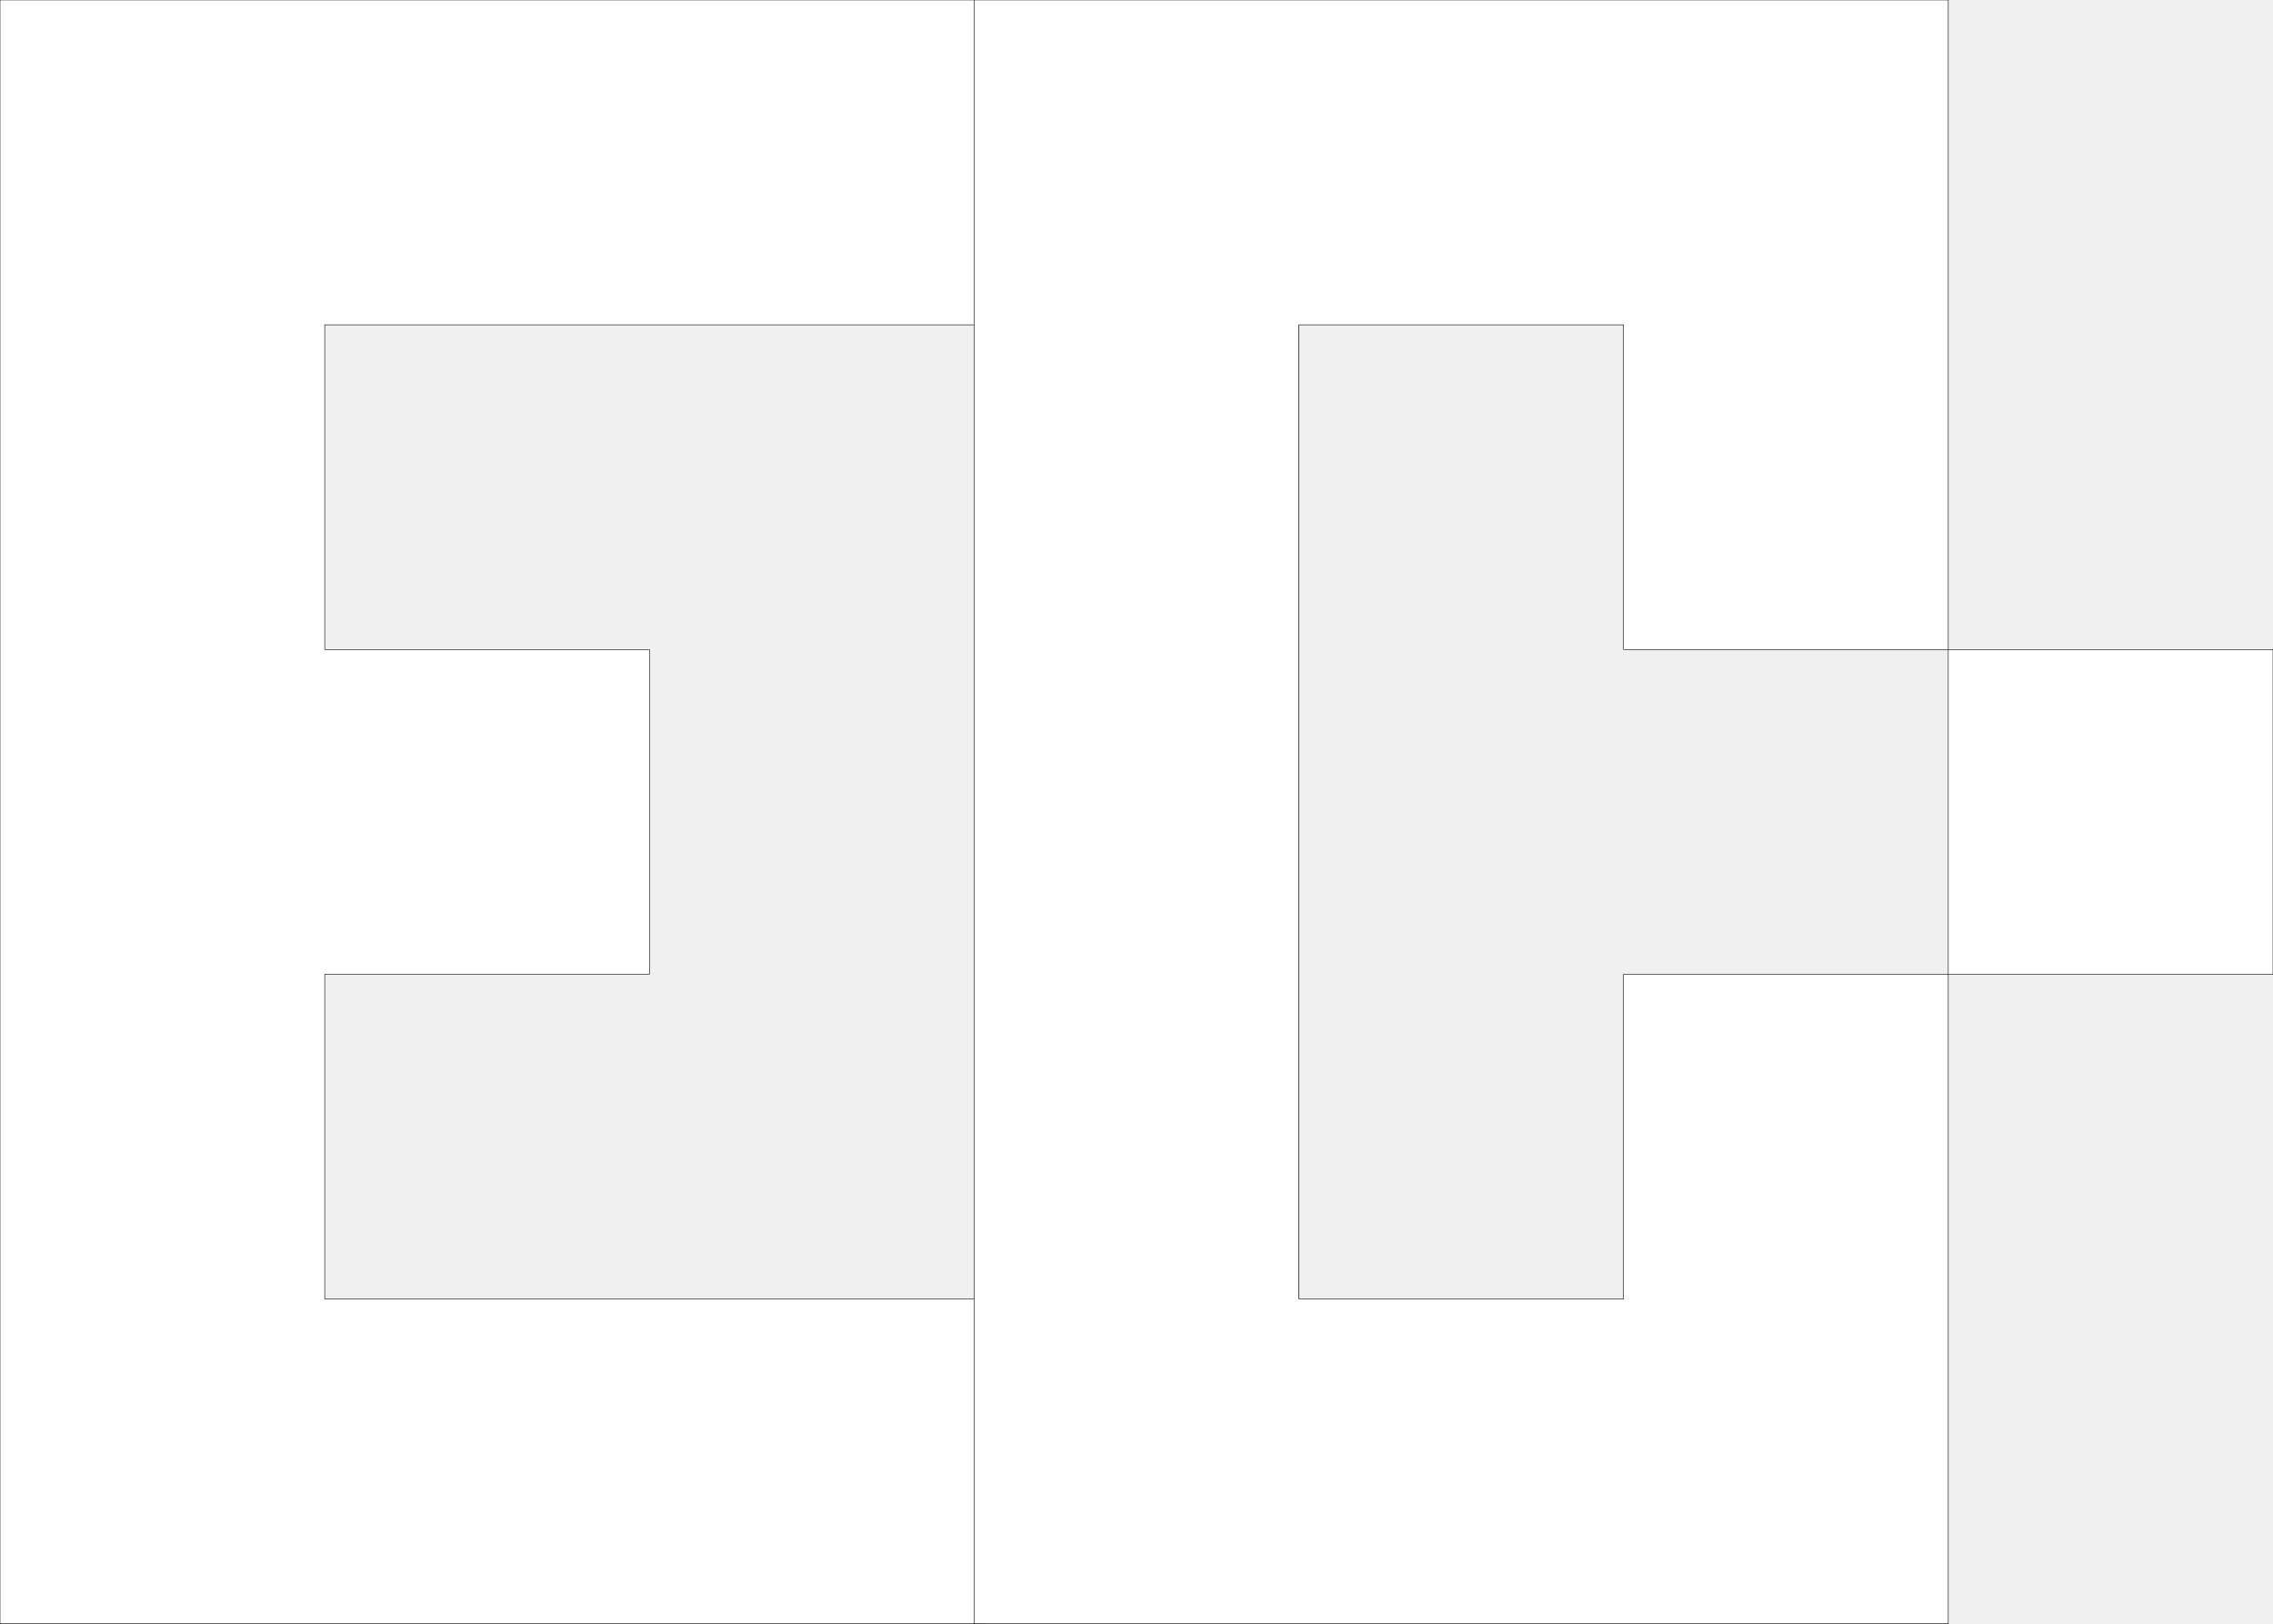
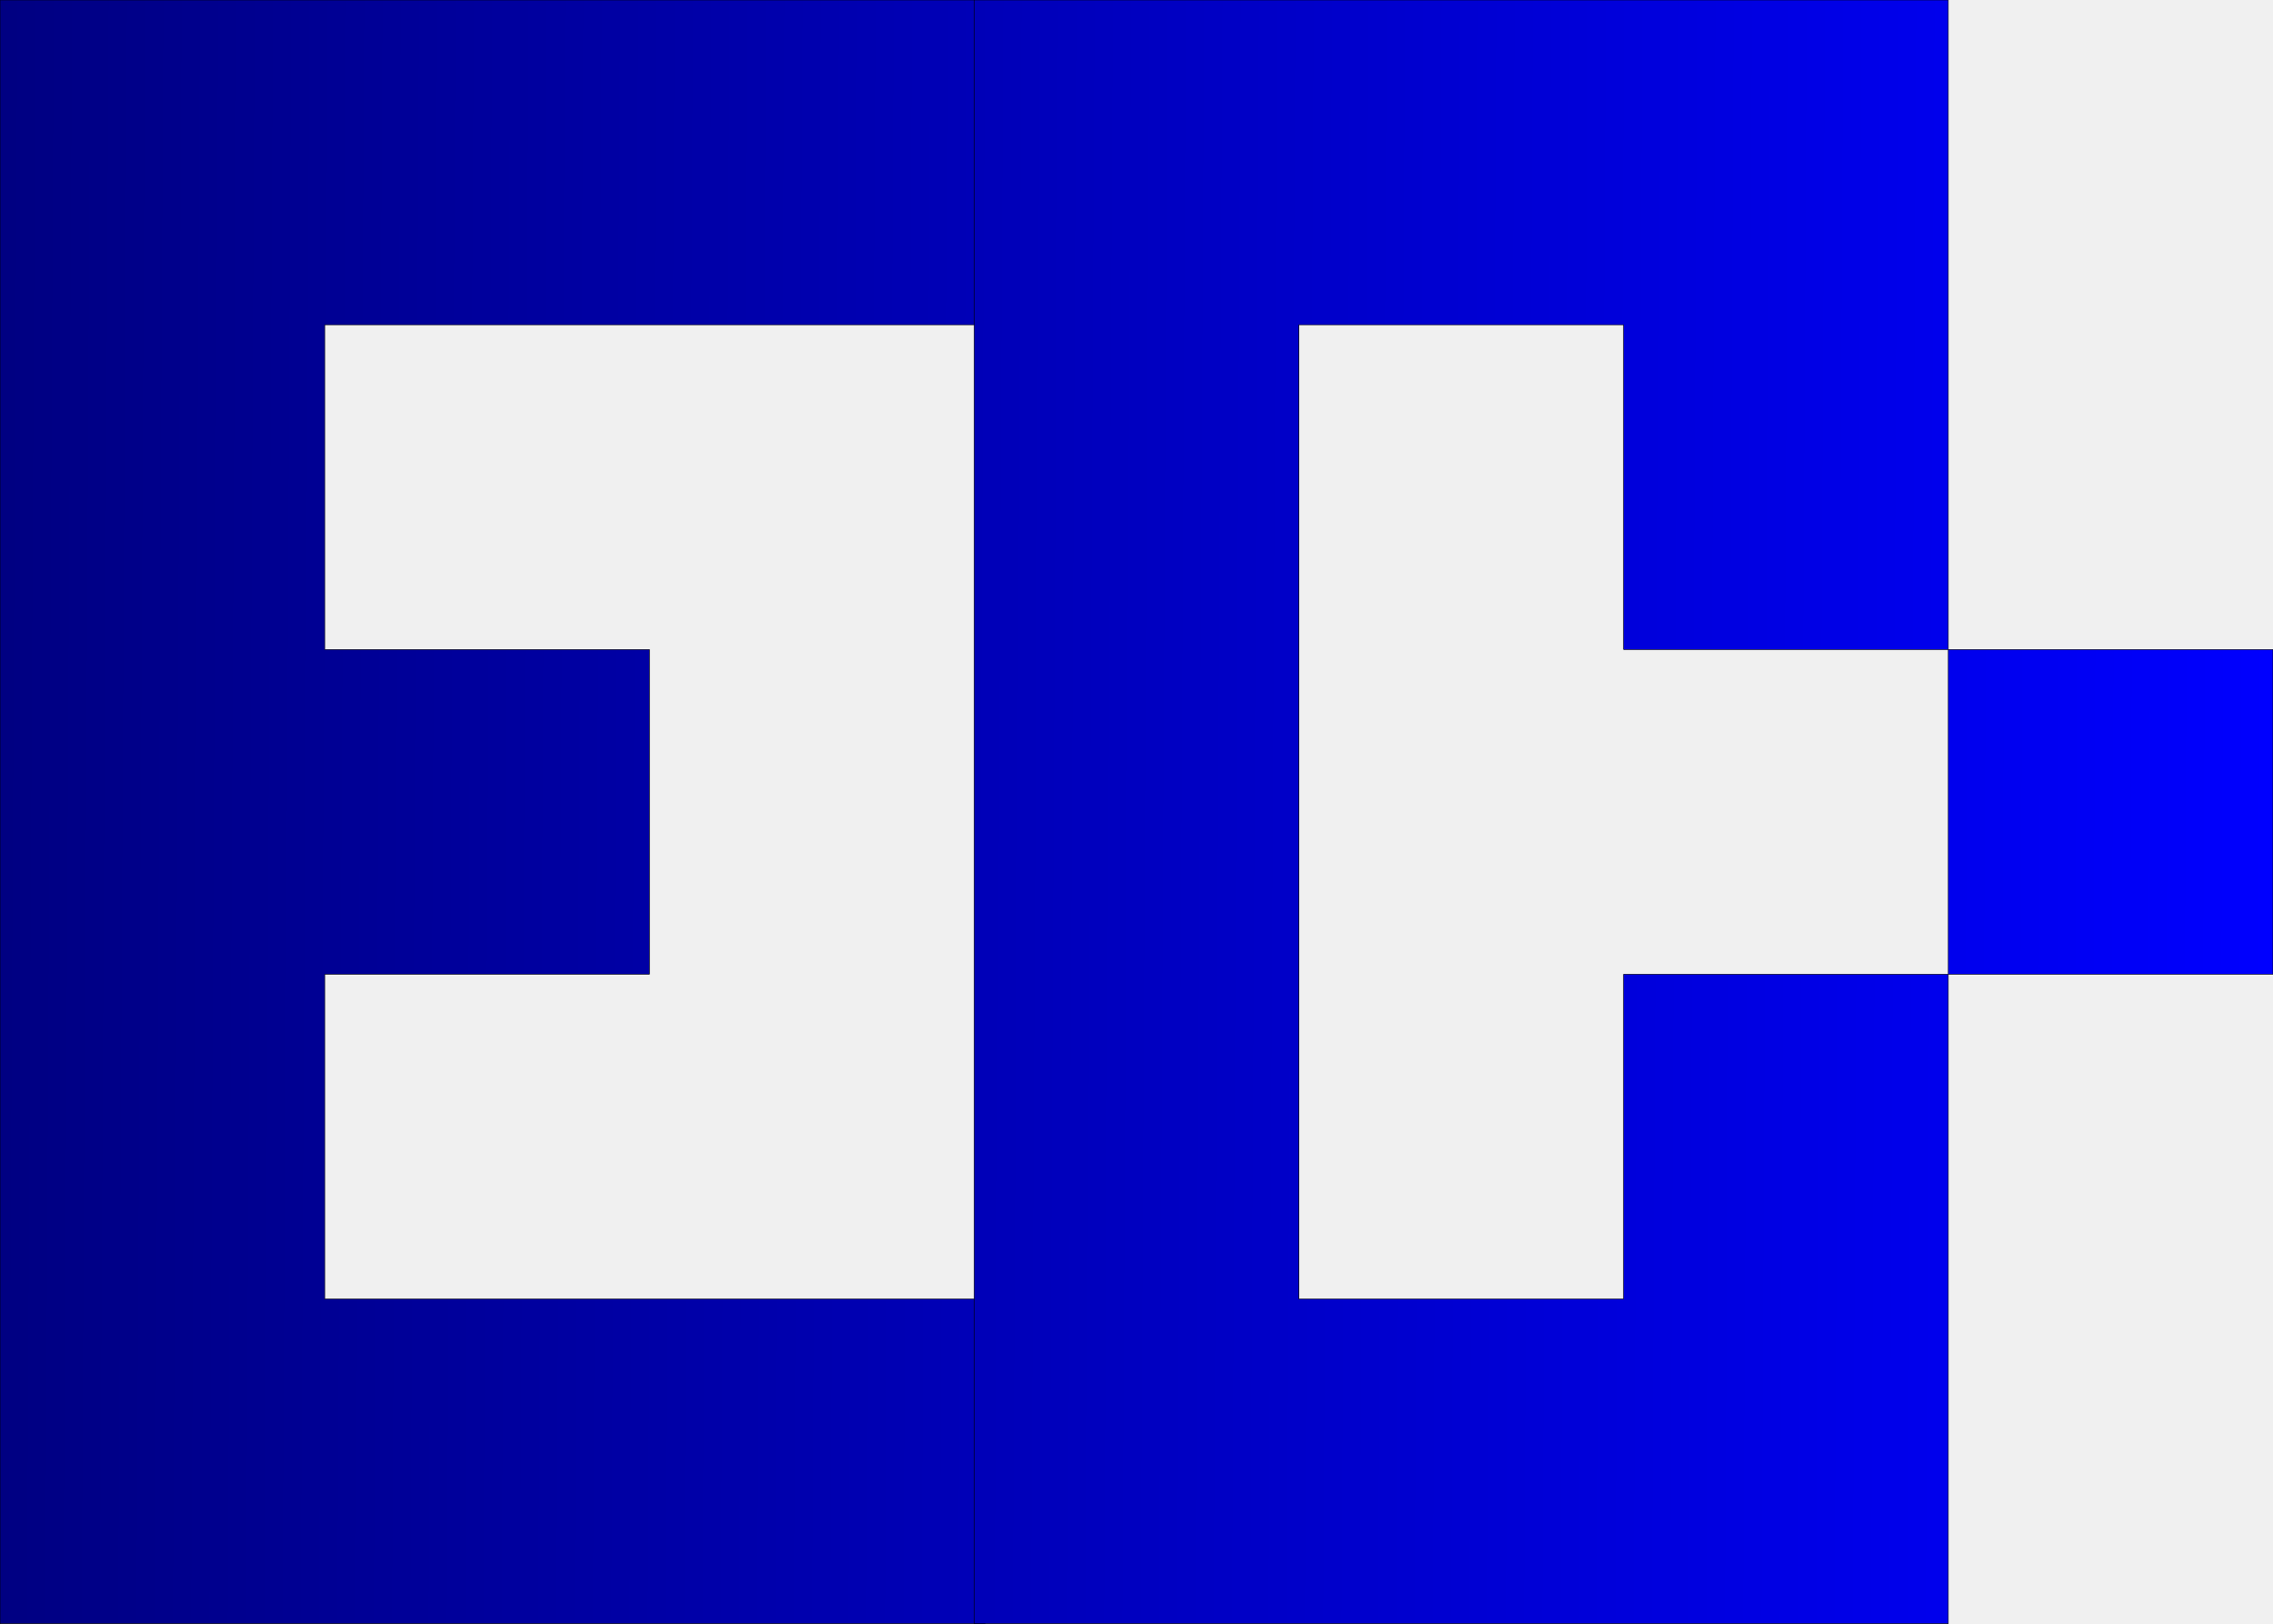
- <svg xmlns="http://www.w3.org/2000/svg" width="270.163" height="192.974" viewBox="315 45 270.163 192.974" version="1.1" id="svg4">
+ <svg xmlns="http://www.w3.org/2000/svg" xmlns:xlink="http://www.w3.org/1999/xlink" width="270.163" height="192.974" viewBox="315 45 270.163 192.974" version="1.1" id="svg4">
  <style id="style1">line.bg { stroke: rgba(3, 148, 172, 0.7); stroke-width: 1; }circle.bg { fill: rgba(100, 220, 240, 0.7); }line.bg-sub { stroke: rgba(140, 240, 240, 0.5); stroke-width: 1; }g.u rect, g.u path, g.u circle { fill: none; stroke-width: 2; stroke-linejoin: round; }pattern line { vector-effect: non-scaling-stroke; }.zoomed-out pattern line { vector-effect: none; }text { stroke-width: 0; font-family: sans-serif; }text tspan { white-space: pre; }.ui-dark { background: rgb(51, 51, 51); }.ui-dark line.bg { stroke: rgba(172, 232, 242, 0.57); stroke-width: 1; }.ui-dark circle.bg { fill: rgba(100, 220, 240, 0.3); }.ui-dark line.bg-sub { stroke: rgba(140, 240, 240, 0.1); stroke-width: 1; }rect.marquee { fill: rgba(234, 255, 231, 0.3); stroke: rgb(98, 137, 95); stroke-width: 1; stroke-dasharray: 4; vector-effect: non-scaling-stroke; }rect.highlight { fill: blue; opacity: 0.5; }.bg rect { stroke: rgba(3, 148, 172, 0.7); stroke-width: 1; }</style>
-   <defs class="ic" id="defs1" />
+   <defs class="ic" id="defs1">
+     <linearGradient id="linearGradient5">
+       <stop style="stop-color:#000080;stop-opacity:1" offset="0" id="stop5" />
+       <stop style="stop-color:#0000ff;stop-opacity:1" offset="1" id="stop6" />
+     </linearGradient>
+     <linearGradient xlink:href="#linearGradient5" id="linearGradient6" x1="413.965" y1="268.545" x2="842.426" y2="270.873" gradientUnits="userSpaceOnUse" />
+     <linearGradient xlink:href="#linearGradient5" id="linearGradient7" gradientUnits="userSpaceOnUse" x1="413.965" y1="268.545" x2="842.426" y2="270.873" />
+     <linearGradient xlink:href="#linearGradient5" id="linearGradient8" gradientUnits="userSpaceOnUse" x1="413.965" y1="268.545" x2="842.426" y2="270.873" />
+     <linearGradient xlink:href="#linearGradient5" id="linearGradient9" gradientUnits="userSpaceOnUse" x1="413.965" y1="268.545" x2="842.426" y2="270.873" />
+     <linearGradient xlink:href="#linearGradient5" id="linearGradient10" gradientUnits="userSpaceOnUse" x1="413.965" y1="268.545" x2="842.426" y2="270.873" />
+   </defs>
  <defs id="defs2" />
  <defs id="defs3" />
-   <g class="u current" data-layer="Layer 1" style="visibility:visible;fill:#ffffff;fill-opacity:1" id="g4" transform="matrix(0.643245,0,0,0.643245,44.83712,-32.18939)">
-     <path d="M 420,120 V 420 H 602 V 360 H 480 v -60 h 60 v -60 h -60 v -60 h 122 v -60 z" class="" stroke="rgba(0, 0, 0, 1)" id="gx6xz7b8" style="fill:#ffffff;fill-opacity:1;stroke-width:0.1;stroke-linejoin:round" data-mut="" />
-     <path d="M 660,180 V 360" class="" stroke="rgba(0, 0, 0, 1)" id="orxv8hat" style="fill:#ffffff;fill-opacity:1;stroke-width:0.1;stroke-linejoin:round" data-mut="" />
-     <path d="m 600,120 h 180 v 120 h -60 v -60 h -60 v 180 h 60 v -60 h 60 V 420 H 600 Z" class="" stroke="rgba(0, 0, 0, 1)" id="a7xt1nsk" style="fill:#ffffff;fill-opacity:1;stroke-width:0.1;stroke-linejoin:round" data-mut="" />
-     <path d="m 780,240 v 60 h 60 v -60 z" class="" stroke="rgba(0, 0, 0, 1)" id="3v7yzln1" style="fill:#ffffff;fill-opacity:1;stroke-width:0.1;stroke-linejoin:round" data-mut="" />
+   <g class="u current" data-layer="Layer 1" style="visibility:visible;fill:url(#linearGradient6);fill-opacity:1" id="g4" transform="matrix(0.643245,0,0,0.643245,44.83712,-32.18939)">
+     <path d="M 420,120 V 420 H 602 V 360 H 480 v -60 h 60 v -60 h -60 v -60 h 122 v -60 z" class="" stroke="rgba(0, 0, 0, 1)" id="gx6xz7b8" style="fill:url(#linearGradient7);fill-opacity:1;stroke-width:0.1;stroke-linejoin:round" data-mut="" />
+     <path d="M 660,180 V 360" class="" stroke="rgba(0, 0, 0, 1)" id="orxv8hat" style="fill:url(#linearGradient8);fill-opacity:1;stroke-width:0.1;stroke-linejoin:round" data-mut="" />
+     <path d="m 600,120 h 180 v 120 h -60 v -60 h -60 v 180 h 60 v -60 h 60 V 420 H 600 Z" class="" stroke="rgba(0, 0, 0, 1)" id="a7xt1nsk" style="fill:url(#linearGradient9);fill-opacity:1;stroke-width:0.1;stroke-linejoin:round" data-mut="" />
+     <path d="m 780,240 v 60 h 60 v -60 z" class="" stroke="rgba(0, 0, 0, 1)" id="3v7yzln1" style="fill:url(#linearGradient10);fill-opacity:1;stroke-width:0.1;stroke-linejoin:round" data-mut="" />
  </g>
</svg>
